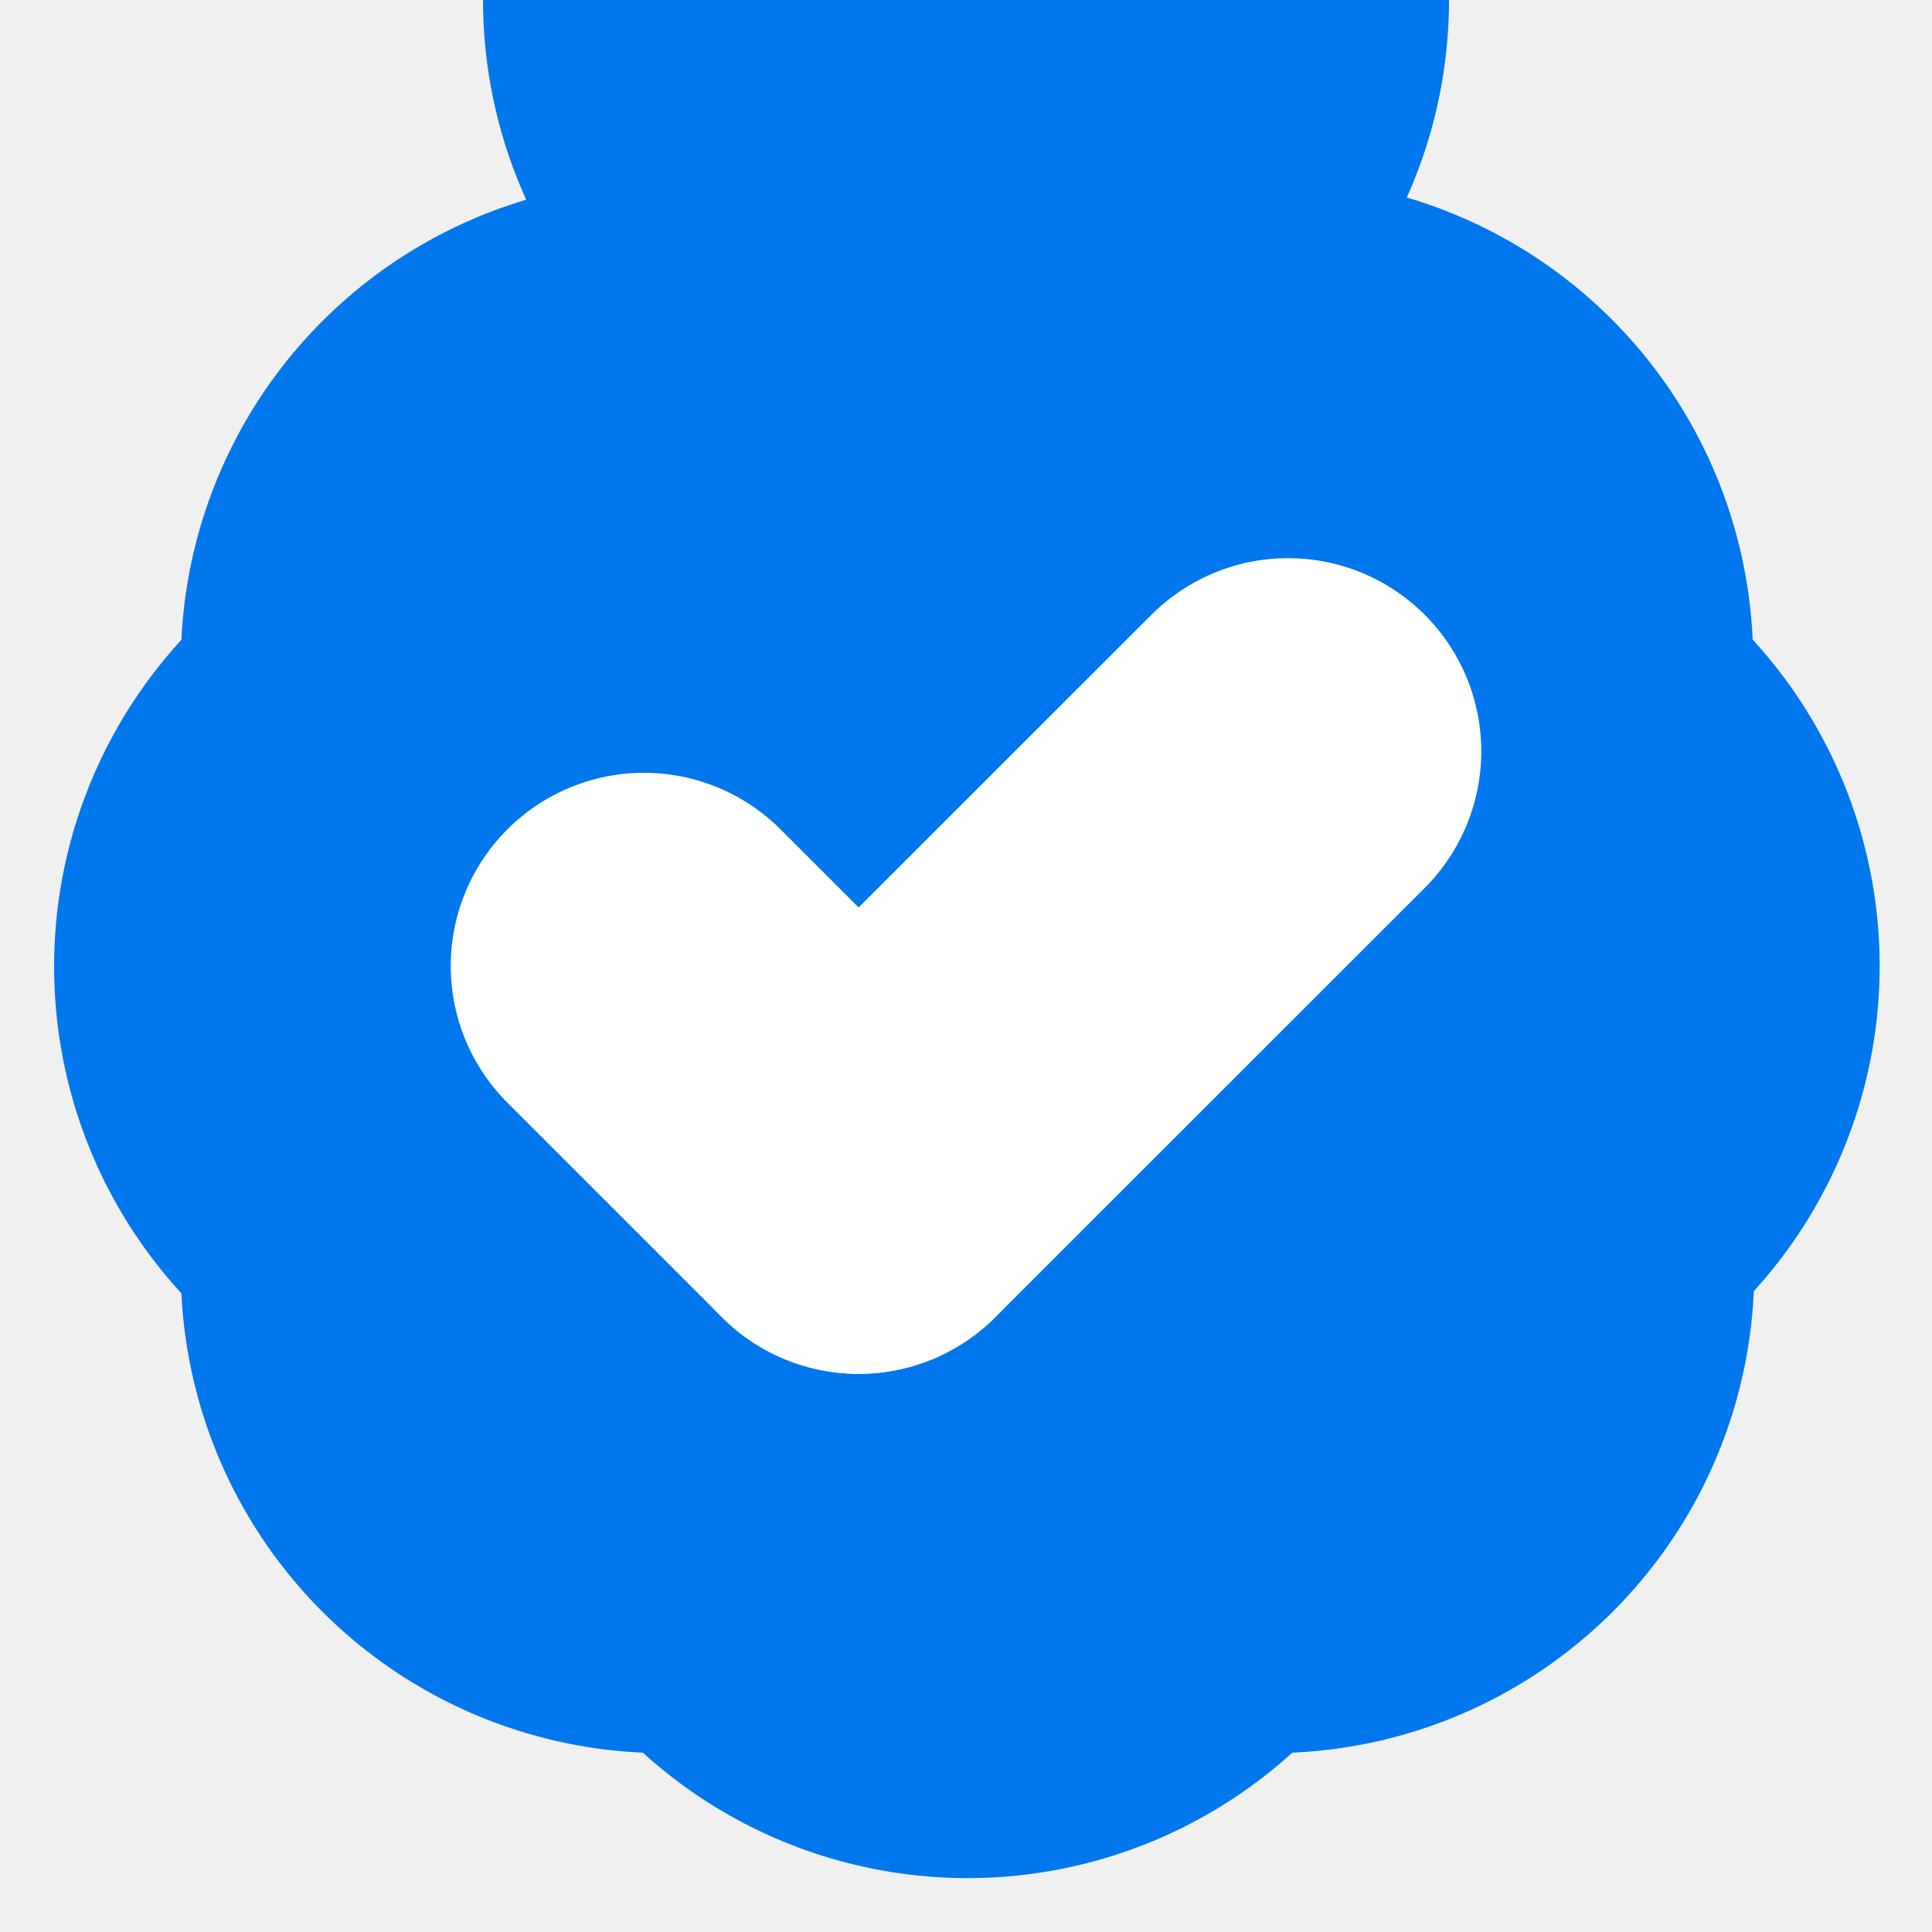
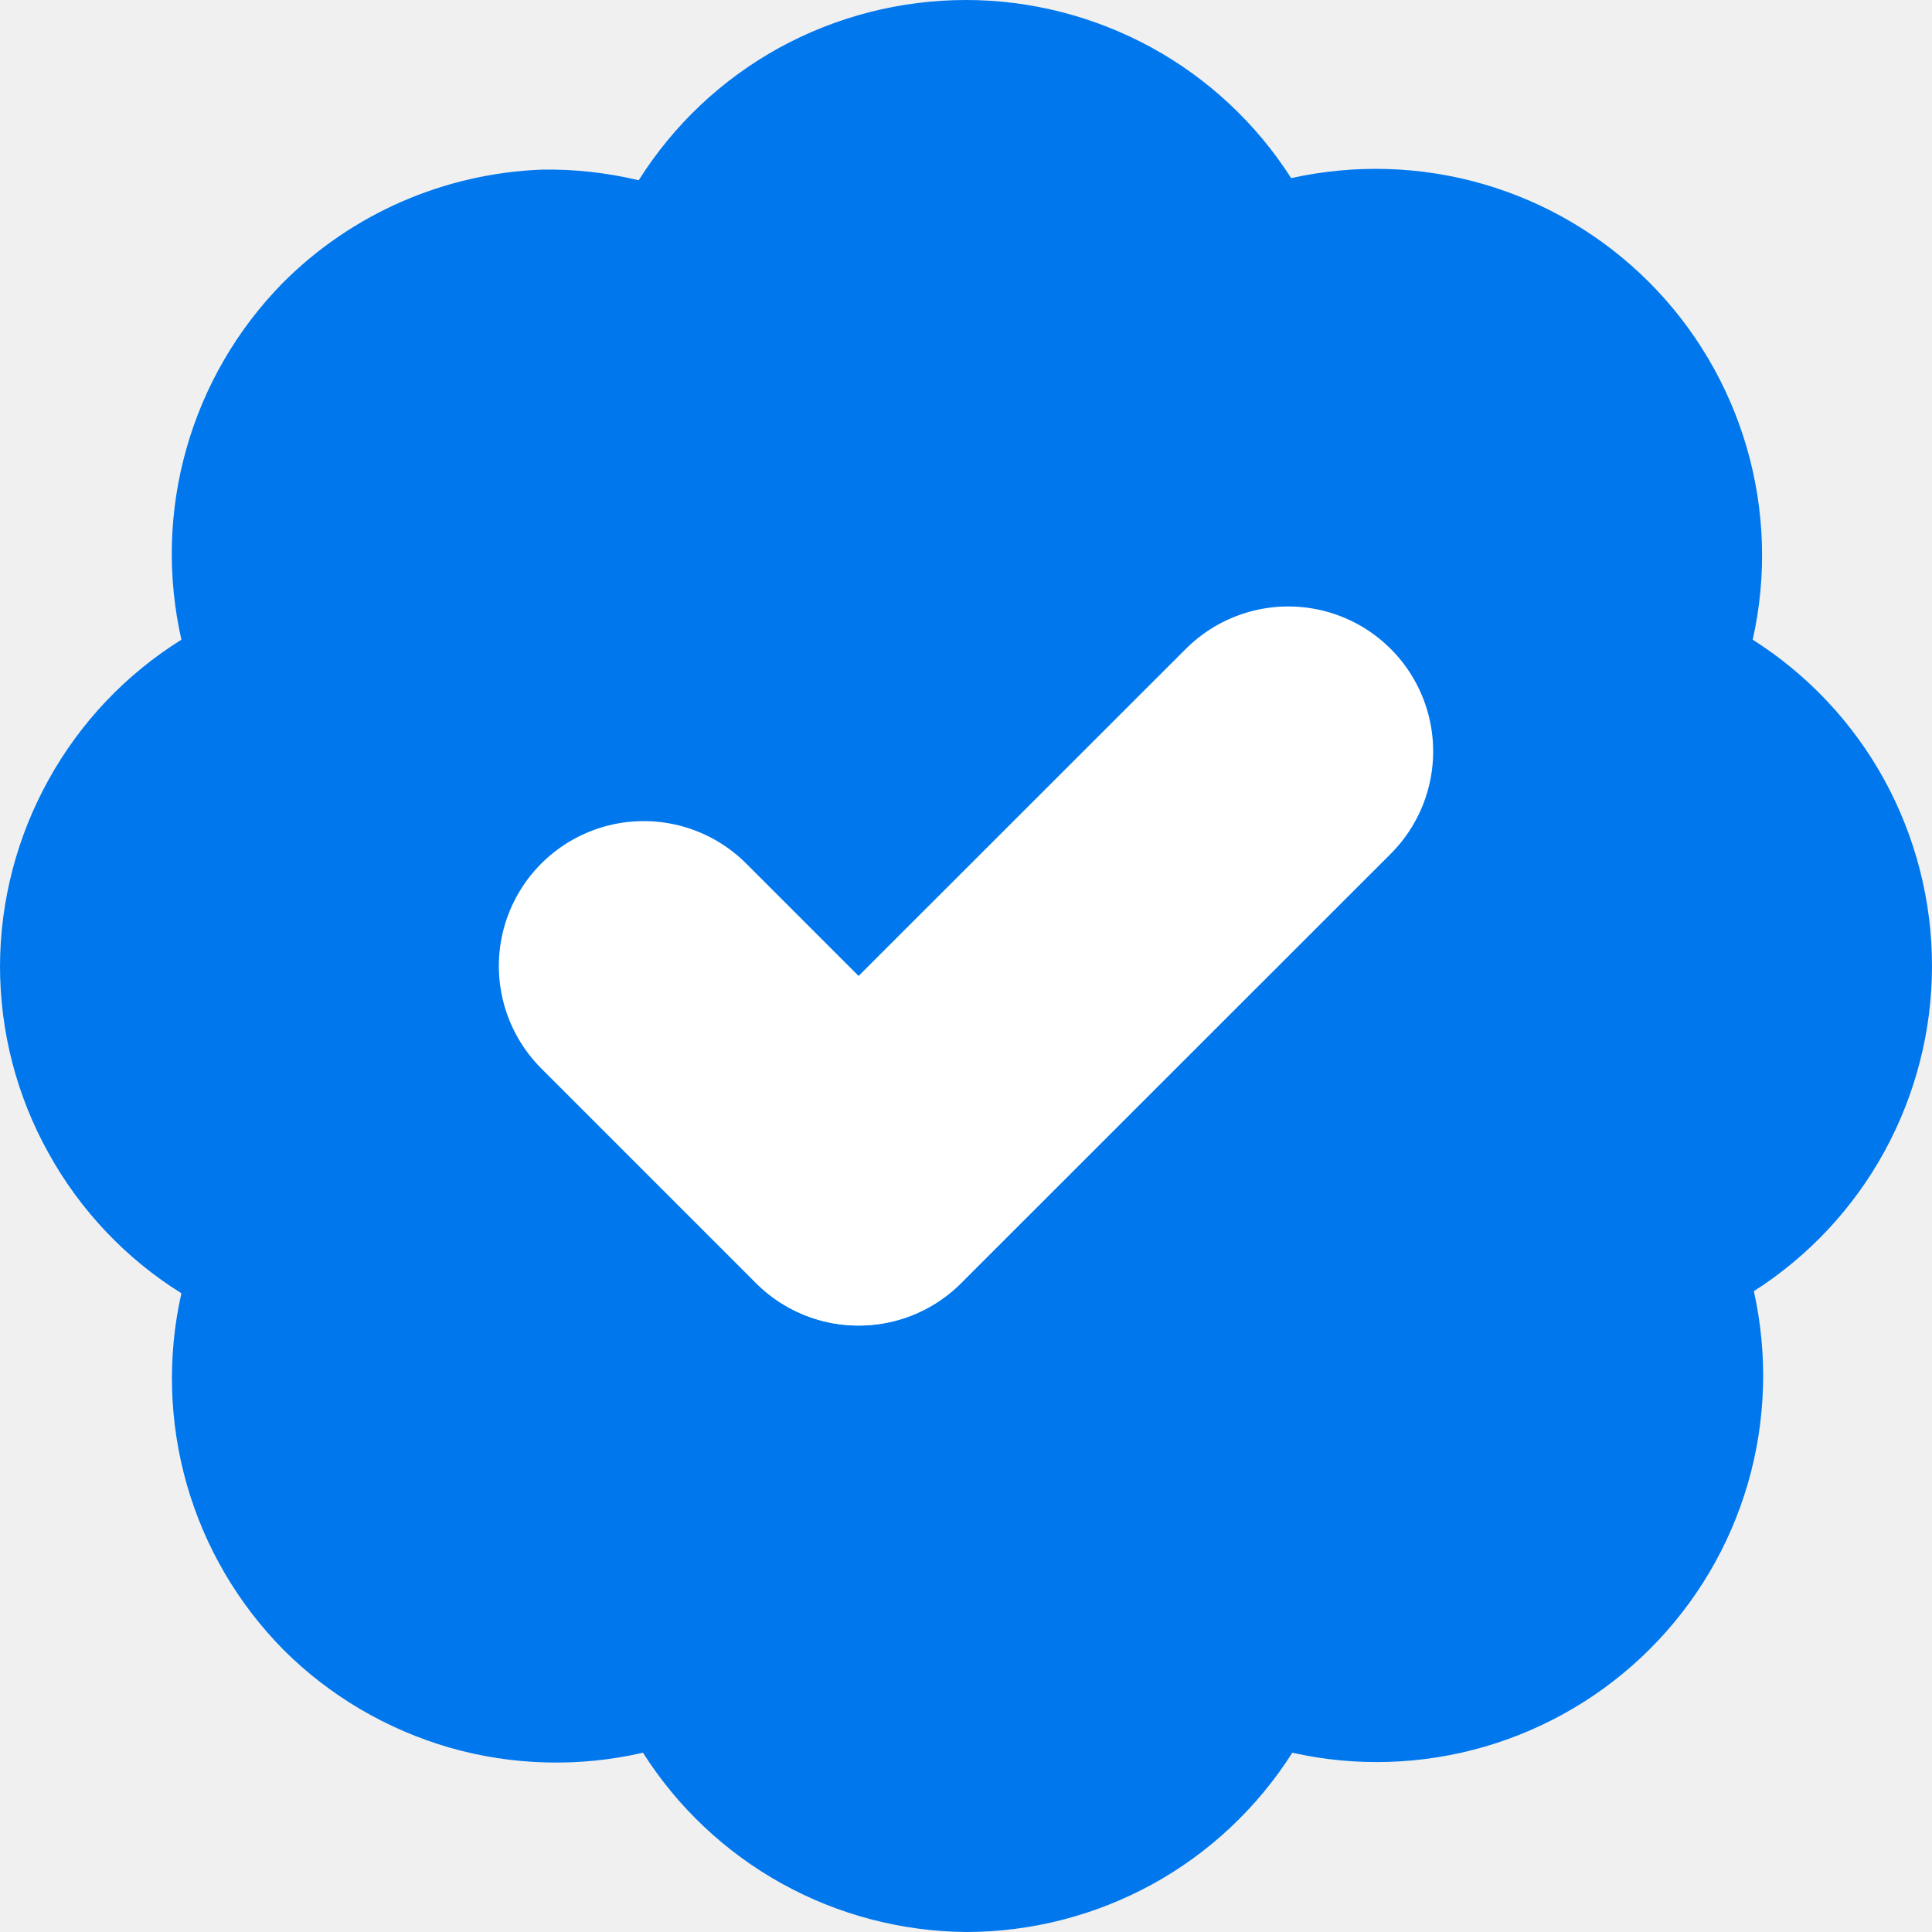
<svg xmlns="http://www.w3.org/2000/svg" width="10" height="10" viewBox="0 0 10 10" fill="none">
-   <path d="M2.78 5.003C3.176 4.572 3.408 4.014 3.436 3.43C4.017 3.4 4.572 3.167 5.001 2.771C5.433 3.165 5.991 3.395 6.574 3.42C6.6 4.007 6.832 4.567 7.229 5C6.836 5.432 6.605 5.991 6.58 6.574C5.997 6.6 5.44 6.829 5.008 7.221C4.576 6.829 4.019 6.6 3.436 6.574C3.408 5.99 3.175 5.433 2.78 5.003ZM5 0L5 0L5 0Z" stroke="#0077ED" stroke-width="5" stroke-linecap="round" stroke-linejoin="round" />
-   <path d="M6.667 3.889L4.444 6.111" stroke="white" stroke-width="2" stroke-linecap="round" stroke-linejoin="round" />
-   <path d="M3.333 5L4.444 6.111" stroke="white" stroke-width="2" stroke-linecap="round" stroke-linejoin="round" />
+   <path fill-rule="evenodd" clip-rule="evenodd" d="M0.967 7.684C1.059 8.006 1.231 8.3 1.467 8.539C1.706 8.778 2.003 8.952 2.328 9.046C2.654 9.139 2.998 9.148 3.328 9.072C3.507 9.354 3.754 9.587 4.046 9.749C4.338 9.911 4.666 9.997 5 10C5.337 10 5.668 9.915 5.964 9.753C6.259 9.591 6.508 9.357 6.689 9.072C7.018 9.146 7.36 9.135 7.684 9.041C8.007 8.947 8.302 8.773 8.54 8.535C8.779 8.296 8.953 8.002 9.047 7.678C9.141 7.354 9.151 7.012 9.078 6.683C9.36 6.503 9.593 6.254 9.754 5.96C9.915 5.665 10 5.335 10 5C10 4.663 9.915 4.332 9.753 4.036C9.591 3.741 9.357 3.492 9.072 3.311C9.146 2.982 9.135 2.64 9.041 2.316C8.947 1.993 8.773 1.698 8.535 1.46C8.296 1.221 8.002 1.047 7.678 0.953C7.354 0.859 7.012 0.849 6.683 0.922C6.503 0.64 6.254 0.407 5.96 0.246C5.665 0.085 5.335 0 5 0C4.662 -0 4.329 0.085 4.032 0.248C3.736 0.411 3.486 0.647 3.306 0.933C3.142 0.894 2.974 0.875 2.806 0.878C2.299 0.897 1.818 1.107 1.461 1.467C1.227 1.706 1.056 2 0.965 2.322C0.873 2.645 0.865 2.985 0.939 3.311C0.652 3.49 0.416 3.739 0.252 4.035C0.088 4.33 0.001 4.662 0 5C0 5.339 0.086 5.672 0.251 5.968C0.415 6.265 0.652 6.515 0.939 6.694C0.865 7.021 0.875 7.362 0.967 7.684Z" fill="#0077ED" />
+   <path d="M6.668 3.889L4.445 6.111" stroke="white" stroke-width="1.5" stroke-linecap="round" stroke-linejoin="round" />
+   <path d="M3.332 5L4.443 6.111" stroke="white" stroke-width="1.5" stroke-linecap="round" stroke-linejoin="round" />
</svg>
